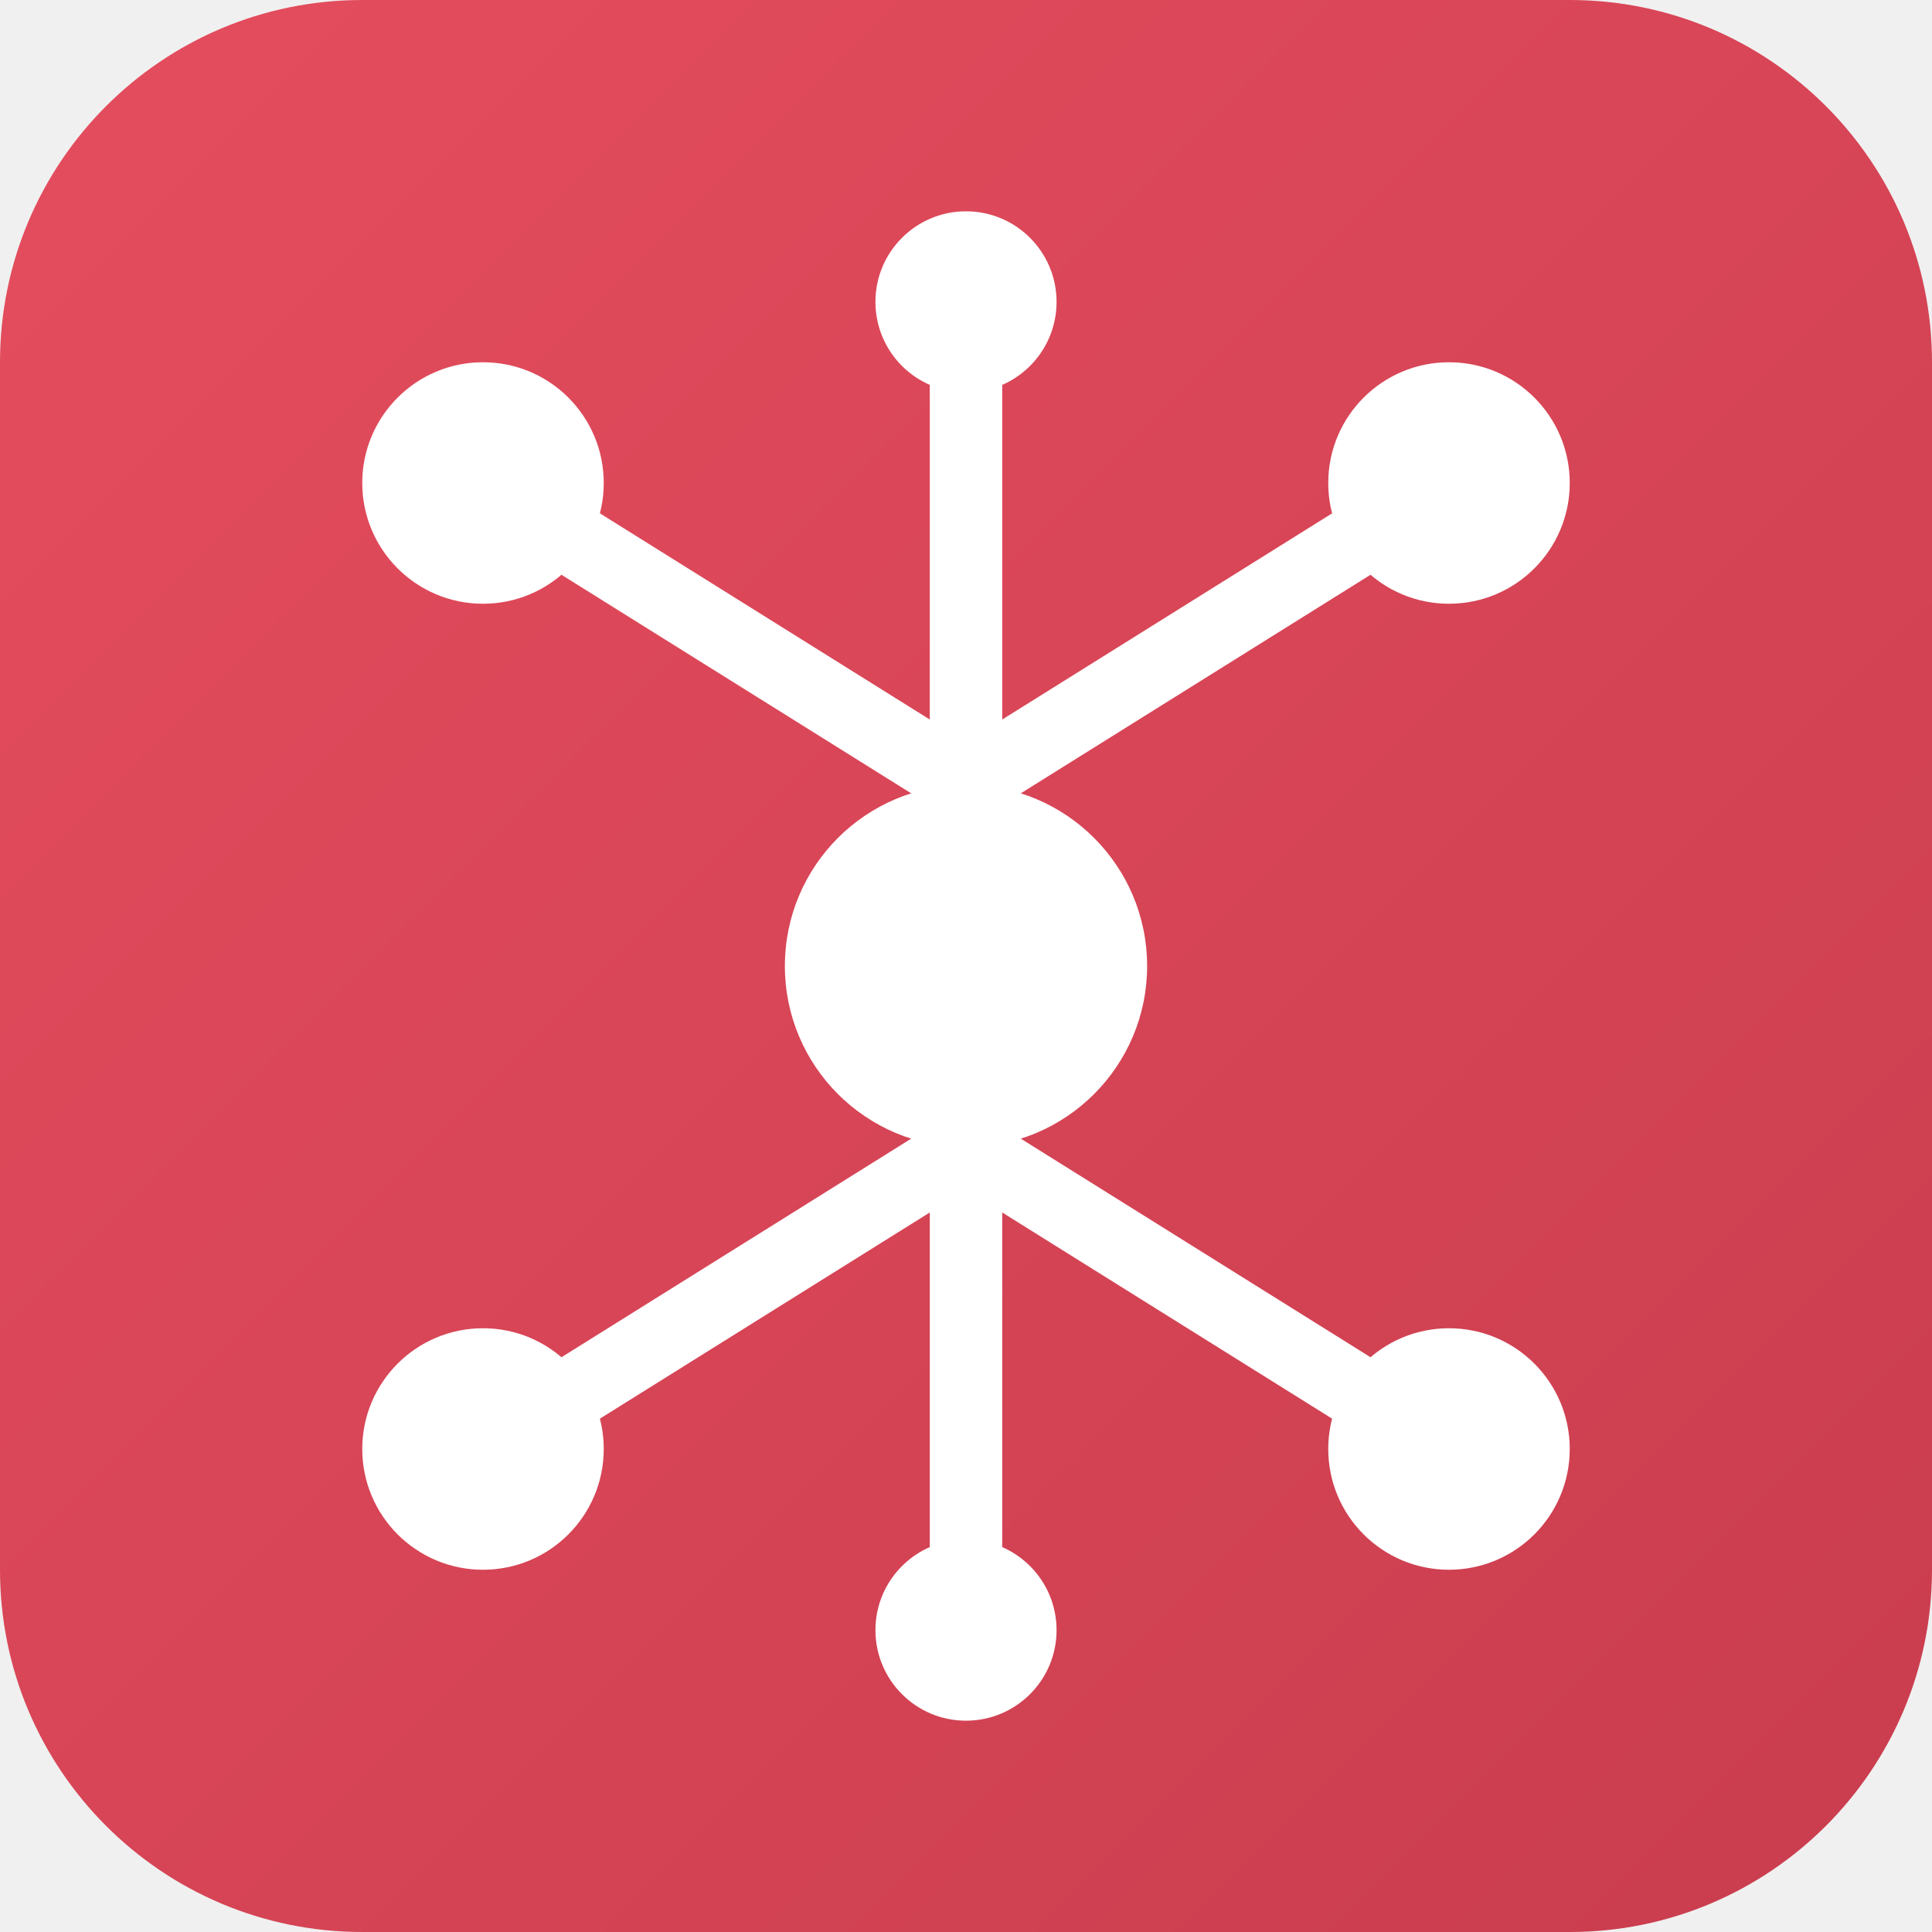
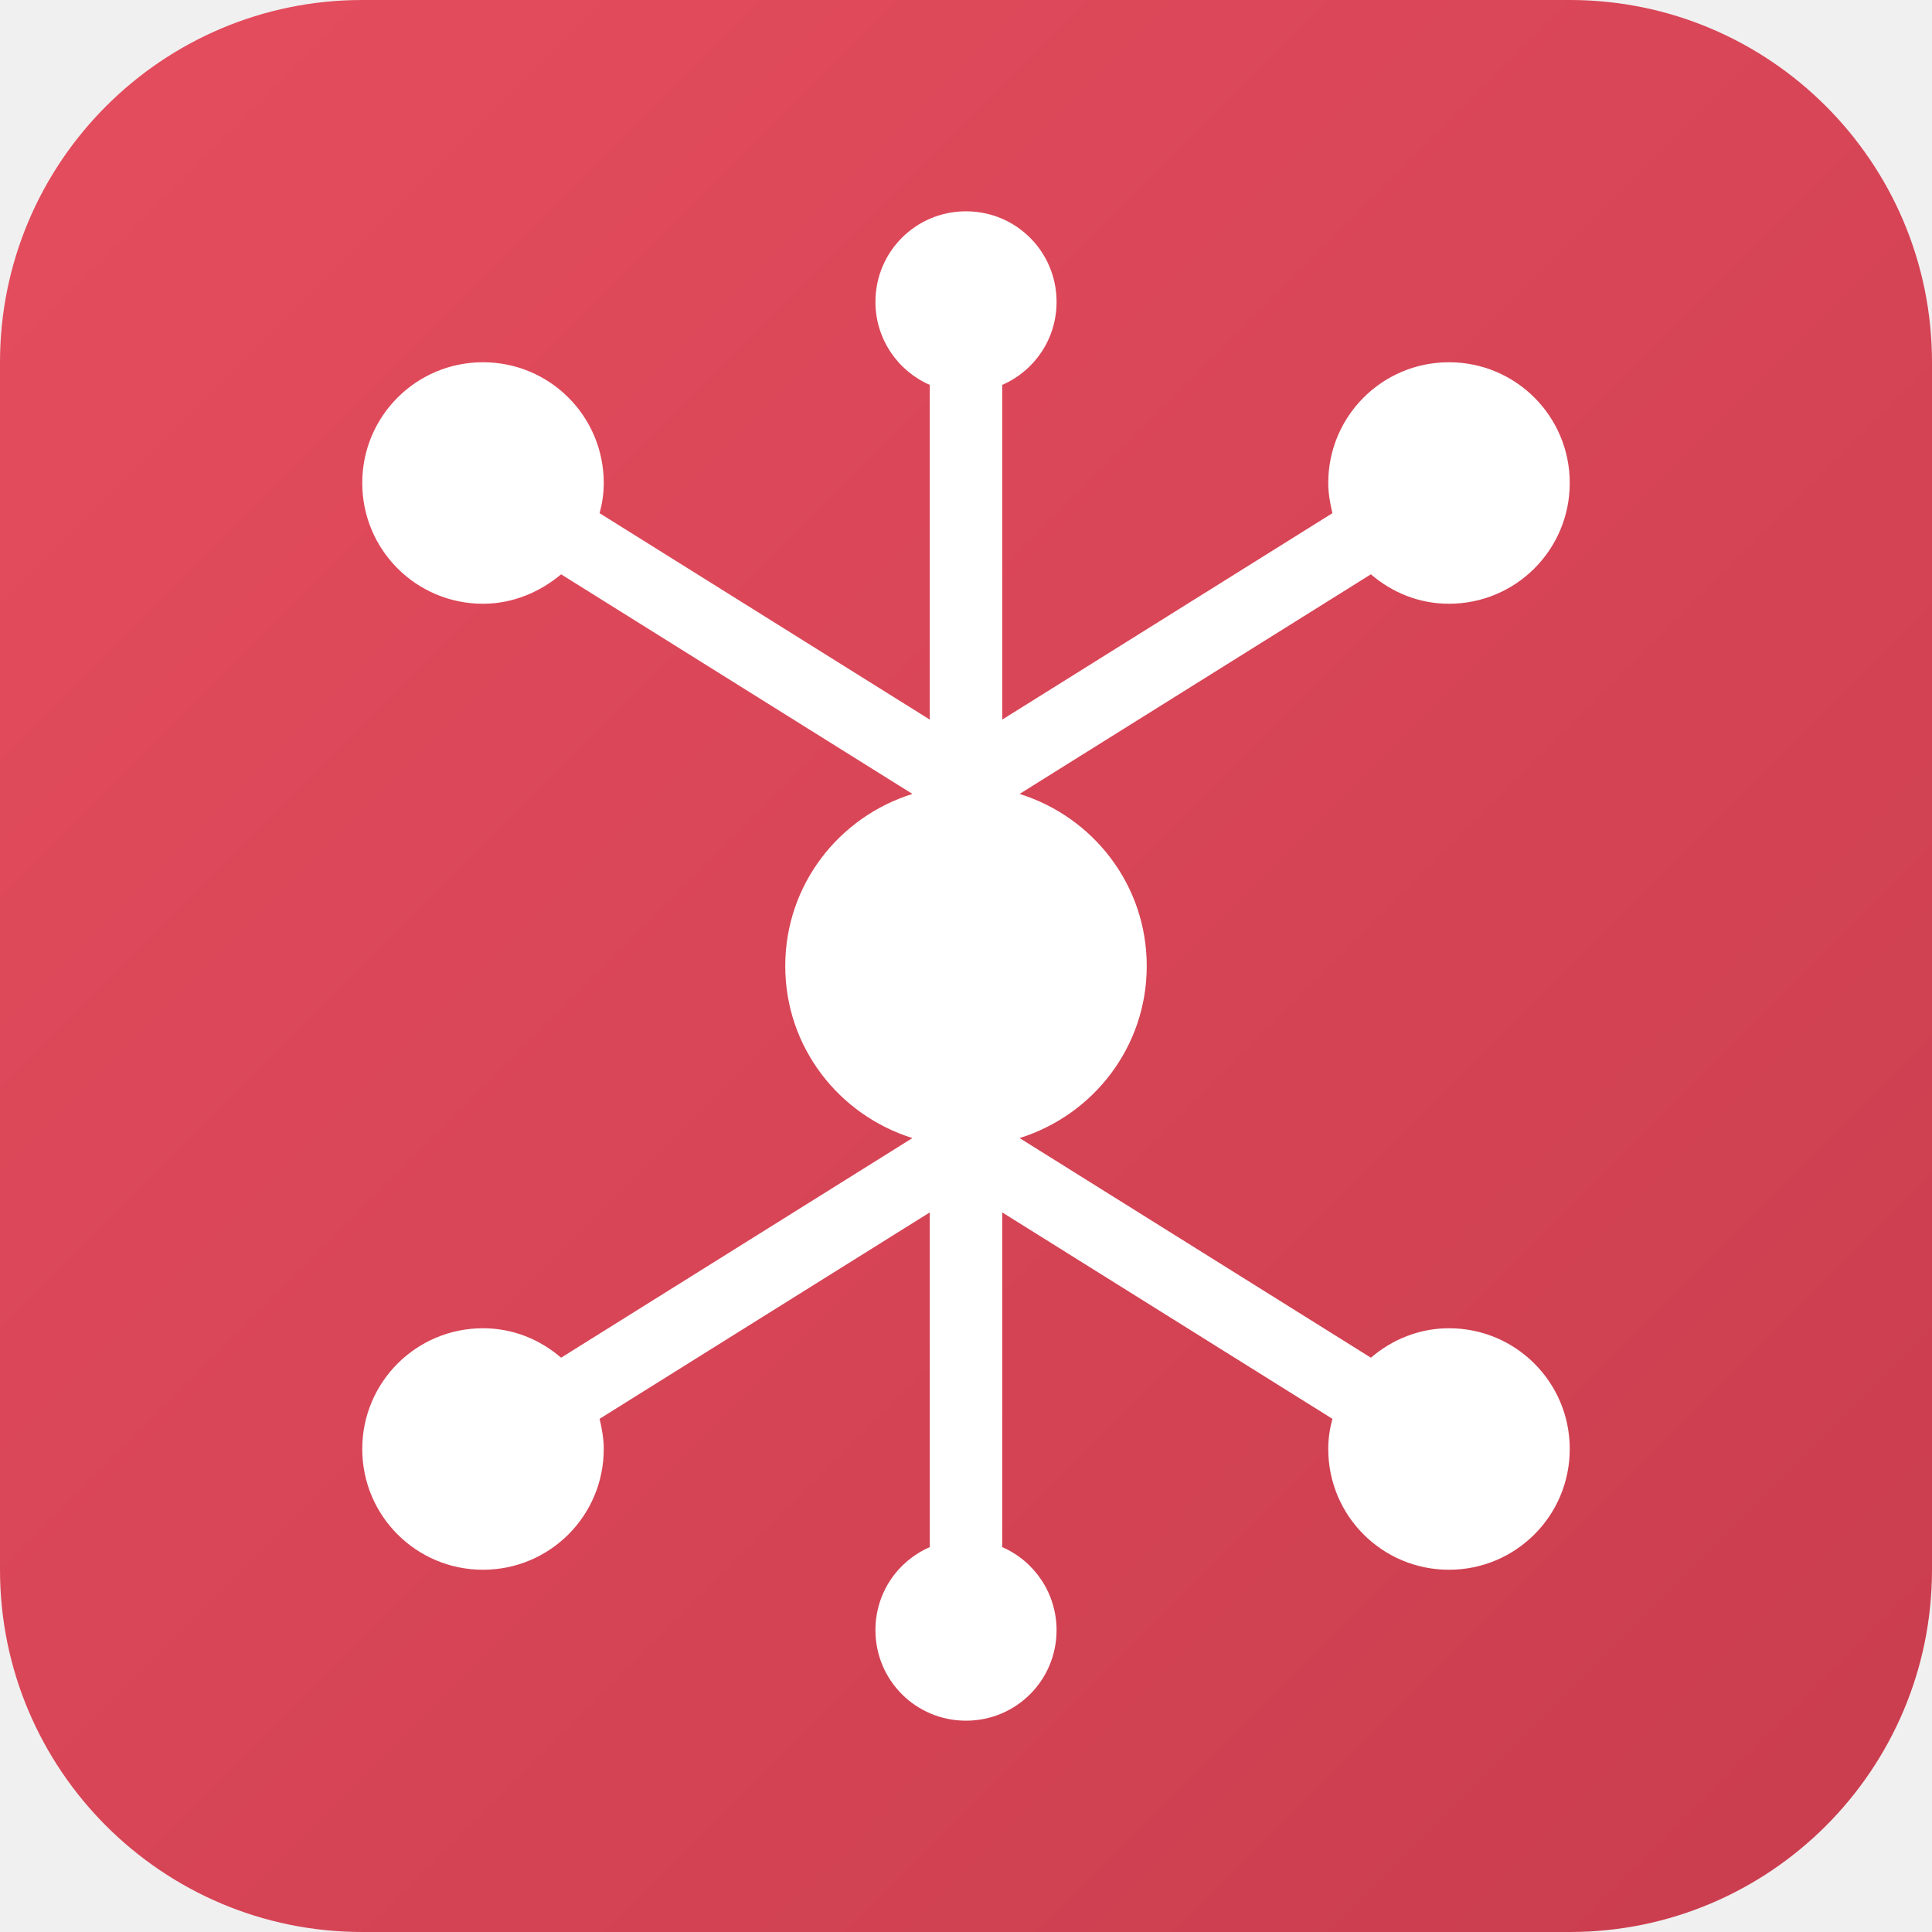
- <svg xmlns="http://www.w3.org/2000/svg" width="32" height="32" viewBox="0 0 32 32" fill="none">
-   <rect width="32" height="32" rx="6" fill="url(#gradient)" />
-   <circle cx="16" cy="16" r="3" fill="white" />
-   <circle cx="8" cy="8" r="2" fill="white" />
-   <circle cx="24" cy="8" r="2" fill="white" />
-   <circle cx="8" cy="24" r="2" fill="white" />
-   <circle cx="24" cy="24" r="2" fill="white" />
-   <circle cx="16" cy="5" r="1.5" fill="white" />
-   <circle cx="16" cy="27" r="1.5" fill="white" />
-   <line x1="16" y1="13" x2="8" y2="8" stroke="white" stroke-width="1.2" stroke-linecap="round" />
-   <line x1="16" y1="13" x2="24" y2="8" stroke="white" stroke-width="1.2" stroke-linecap="round" />
-   <line x1="16" y1="19" x2="8" y2="24" stroke="white" stroke-width="1.2" stroke-linecap="round" />
-   <line x1="16" y1="19" x2="24" y2="24" stroke="white" stroke-width="1.2" stroke-linecap="round" />
-   <line x1="16" y1="13" x2="16" y2="5" stroke="white" stroke-width="1.2" stroke-linecap="round" />
-   <line x1="16" y1="19" x2="16" y2="27" stroke="white" stroke-width="1.2" stroke-linecap="round" />
-   <defs>
-     <linearGradient id="gradient" x1="0" y1="0" x2="32" y2="32" gradientUnits="userSpaceOnUse">
-       <stop stop-color="#E54D5E" />
-       <stop offset="1" stop-color="#C93D4E" />
-     </linearGradient>
-   </defs>
+ <svg xmlns="http://www.w3.org/2000/svg" xml:space="preserve" viewBox="0 0 512 512">
+   <linearGradient id="omniroute_svg__a" x1="0" x2="512" y1="514" y2="2" gradientTransform="matrix(1 0 0 -1 0 514)" gradientUnits="userSpaceOnUse">
+     <stop offset="0" style="stop-color:#e54d5e" />
+     <stop offset="1" style="stop-color:#c93d4e" />
+   </linearGradient>
+   <path d="M96 0h320c53 0 96 43 96 96v320c0 53-43 96-96 96H96c-53 0-96-43-96-96V96C0 43 43 0 96 0" style="fill:url(#omniroute_svg__a)" />
+   <path d="M384 352c-7.9 0-15.1 3-20.7 7.8l-93.1-58.2c19.5-6.1 33.7-24.1 33.7-45.6s-14.2-39.5-33.7-45.6l93.1-58.2c5.6 4.8 12.7 7.8 20.7 7.8 17.7 0 32-14.3 32-32s-14.3-32-32-32-32 14.3-32 32c0 2.8.5 5.4 1.1 8l-87.5 54.7V102c8.5-3.7 14.4-12.1 14.4-22 0-13.3-10.7-24-24-24s-24 10.7-24 24c0 9.8 5.9 18.3 14.4 22v88.7L158.9 136c.7-2.6 1.1-5.2 1.1-8 0-17.7-14.3-32-32-32s-32 14.3-32 32 14.3 32 32 32c7.9 0 15.1-3.1 20.7-7.8l93.1 58.2c-19.5 6.1-33.7 24.1-33.7 45.6s14.2 39.5 33.7 45.6l-93.1 58.2C143.1 355 136 352 128 352c-17.7 0-32 14.3-32 32s14.3 32 32 32 32-14.3 32-32c0-2.8-.5-5.4-1.1-8l87.5-54.7V410c-8.5 3.7-14.4 12.1-14.4 22 0 13.3 10.7 24 24 24s24-10.7 24-24c0-9.8-5.9-18.3-14.4-22v-88.7l87.5 54.7c-.7 2.6-1.1 5.2-1.1 8 0 17.7 14.3 32 32 32s32-14.3 32-32-14.3-32-32-32" style="fill:#fff" />
</svg>
